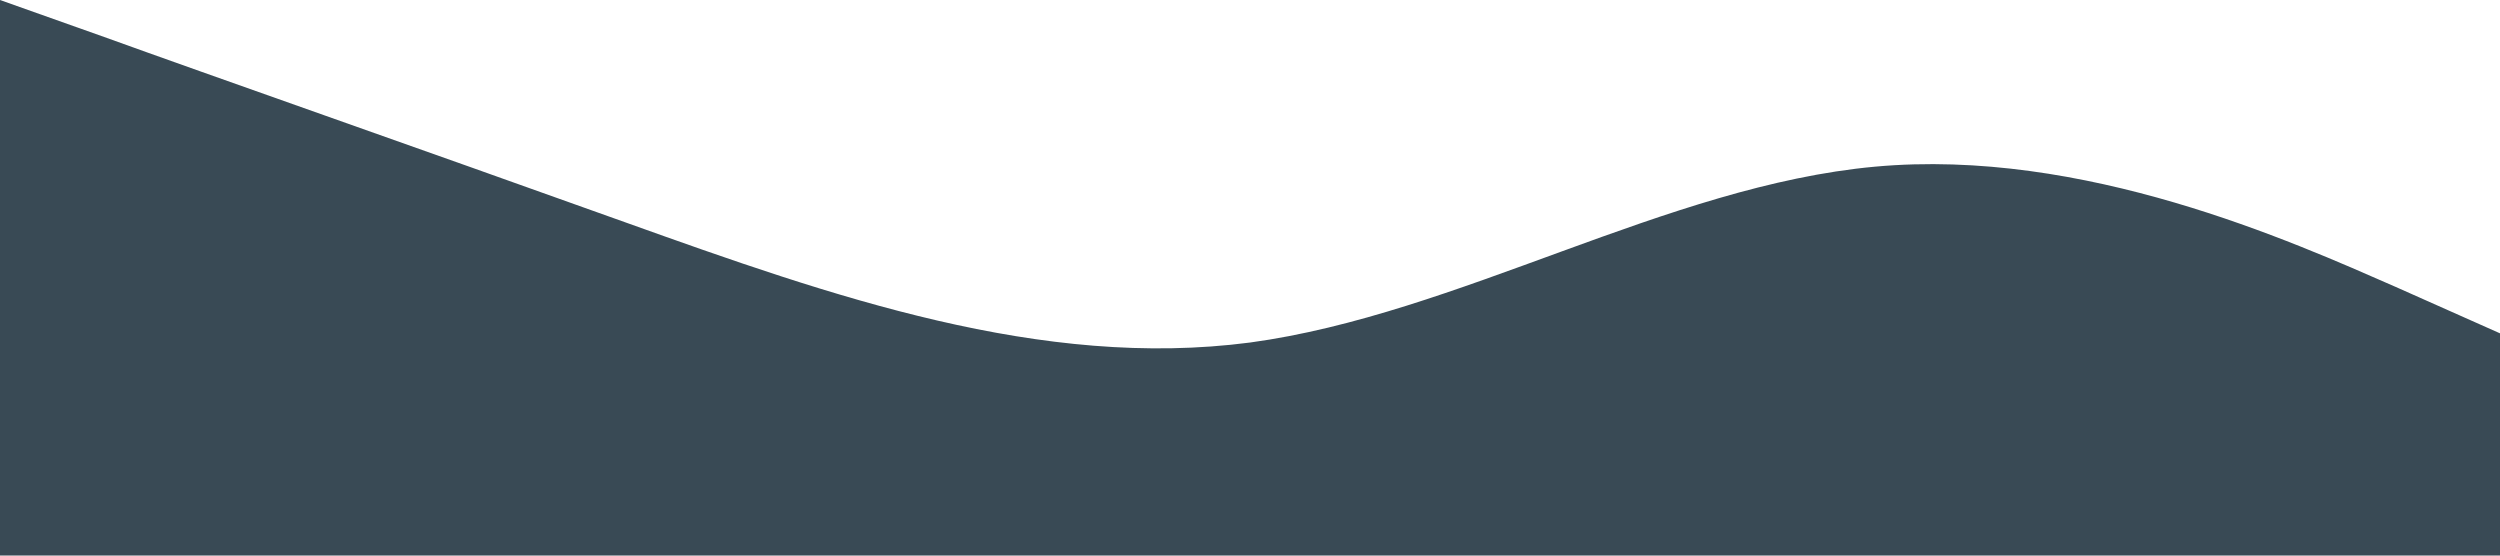
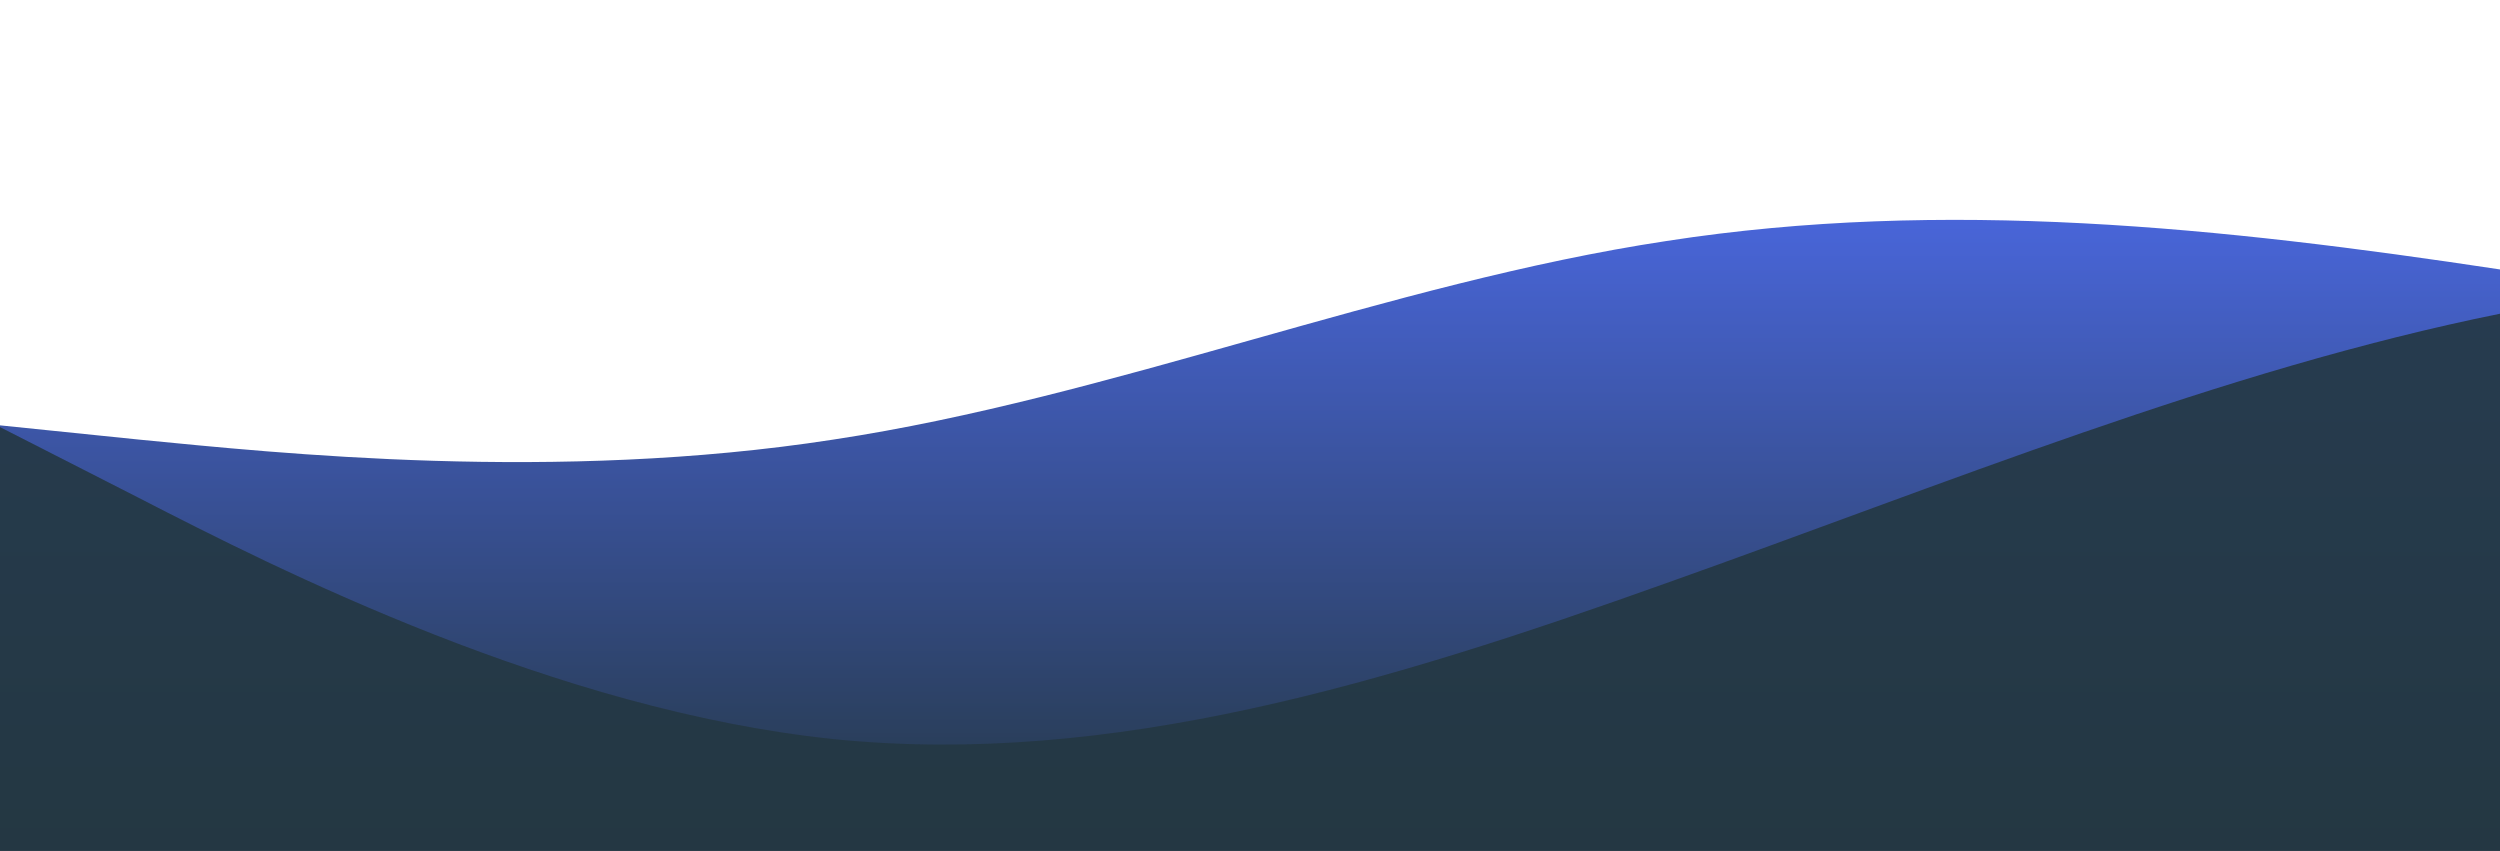
- <svg xmlns="http://www.w3.org/2000/svg" viewBox="0 0 1440 320">
-   <path fill="#243743" fill-opacity="0.9" d="M0,0L60,21.3C120,43,240,85,360,128C480,171,600,213,720,197.3C840,181,960,107,1080,96C1200,85,1320,139,1380,165.3L1440,192L1440,320L1380,320C1320,320,1200,320,1080,320C960,320,840,320,720,320C600,320,480,320,360,320C240,320,120,320,60,320L0,320Z" />
+ <svg xmlns="http://www.w3.org/2000/svg" id="wave" style="transform:rotate(0deg); transition: 0.3s" viewBox="0 0 1440 490" version="1.1">
+   <defs>
+     <linearGradient id="sw-gradient-0" x1="0" x2="0" y1="1" y2="0">
+       <stop stop-color="rgba(36, 55, 67, 1)" offset="0%" />
+       <stop stop-color="rgba(82, 113, 255, 1)" offset="100%" />
+     </linearGradient>
+   </defs>
+   <path style="transform:translate(0, 0px); opacity:1" fill="url(#sw-gradient-0)" d="M0,245L80,253.2C160,261,320,278,480,253.2C640,229,800,163,960,138.8C1120,114,1280,131,1440,155.2C1600,180,1760,212,1920,204.2C2080,196,2240,147,2400,106.2C2560,65,2720,33,2880,32.7C3040,33,3200,65,3360,122.5C3520,180,3680,261,3840,302.2C4000,343,4160,343,4320,359.3C4480,376,4640,408,4800,367.5C4960,327,5120,212,5280,155.2C5440,98,5600,98,5760,106.2C5920,114,6080,131,6240,147C6400,163,6560,180,6720,228.7C6880,278,7040,359,7200,326.7C7360,294,7520,147,7680,147C7840,147,8000,294,8160,367.5C8320,441,8480,441,8640,375.7C8800,310,8960,180,9120,179.7C9280,180,9440,310,9600,318.5C9760,327,9920,212,10080,138.8C10240,65,10400,33,10560,32.7C10720,33,10880,65,11040,106.2C11200,147,11360,196,11440,220.5L11520,245L11520,490L11440,490C11360,490,11200,490,11040,490C10880,490,10720,490,10560,490C10400,490,10240,490,10080,490C9920,490,9760,490,9600,490C9440,490,9280,490,9120,490C8960,490,8800,490,8640,490C8480,490,8320,490,8160,490C8000,490,7840,490,7680,490C7520,490,7360,490,7200,490C7040,490,6880,490,6720,490C6560,490,6400,490,6240,490C6080,490,5920,490,5760,490C5600,490,5440,490,5280,490C5120,490,4960,490,4800,490C4640,490,4480,490,4320,490C4160,490,4000,490,3840,490C3680,490,3520,490,3360,490C3200,490,3040,490,2880,490C2720,490,2560,490,2400,490C2240,490,2080,490,1920,490C1760,490,1600,490,1440,490C1280,490,1120,490,960,490C800,490,640,490,480,490C320,490,160,490,80,490L0,490Z" />
+   <defs>
+     <linearGradient id="sw-gradient-1" x1="0" x2="0" y1="1" y2="0">
+       <stop stop-color="rgba(36, 55, 67, 1)" offset="0%" />
+       <stop stop-color="rgba(36, 55, 67, 1)" offset="100%" />
+     </linearGradient>
+   </defs>
+   <path style="transform:translate(0, 50px); opacity:0.9" fill="url(#sw-gradient-1)" d="M0,196L80,236.8C160,278,320,359,480,375.7C640,392,800,343,960,285.8C1120,229,1280,163,1440,130.7C1600,98,1760,98,1920,106.2C2080,114,2240,131,2400,155.2C2560,180,2720,212,2880,220.5C3040,229,3200,212,3360,245C3520,278,3680,359,3840,383.8C4000,408,4160,376,4320,326.7C4480,278,4640,212,4800,212.3C4960,212,5120,278,5280,261.3C5440,245,5600,147,5760,147C5920,147,6080,245,6240,310.3C6400,376,6560,408,6720,408.3C6880,408,7040,376,7200,326.7C7360,278,7520,212,7680,204.2C7840,196,8000,245,8160,261.3C8320,278,8480,261,8640,236.8C8800,212,8960,180,9120,138.8C9280,98,9440,49,9600,40.8C9760,33,9920,65,10080,81.7C10240,98,10400,98,10560,155.2C10720,212,10880,327,11040,310.3C11200,294,11360,147,11440,73.5L11520,0L11520,490L11440,490C11360,490,11200,490,11040,490C10880,490,10720,490,10560,490C10400,490,10240,490,10080,490C9920,490,9760,490,9600,490C9440,490,9280,490,9120,490C8960,490,8800,490,8640,490C8480,490,8320,490,8160,490C8000,490,7840,490,7680,490C7520,490,7360,490,7200,490C7040,490,6880,490,6720,490C6560,490,6400,490,6240,490C6080,490,5920,490,5760,490C5600,490,5440,490,5280,490C5120,490,4960,490,4800,490C4640,490,4480,490,4320,490C4160,490,4000,490,3840,490C3680,490,3520,490,3360,490C3200,490,3040,490,2880,490C2720,490,2560,490,2400,490C2240,490,2080,490,1920,490C1760,490,1600,490,1440,490C1280,490,1120,490,960,490C800,490,640,490,480,490C320,490,160,490,80,490L0,490Z" />
</svg>
